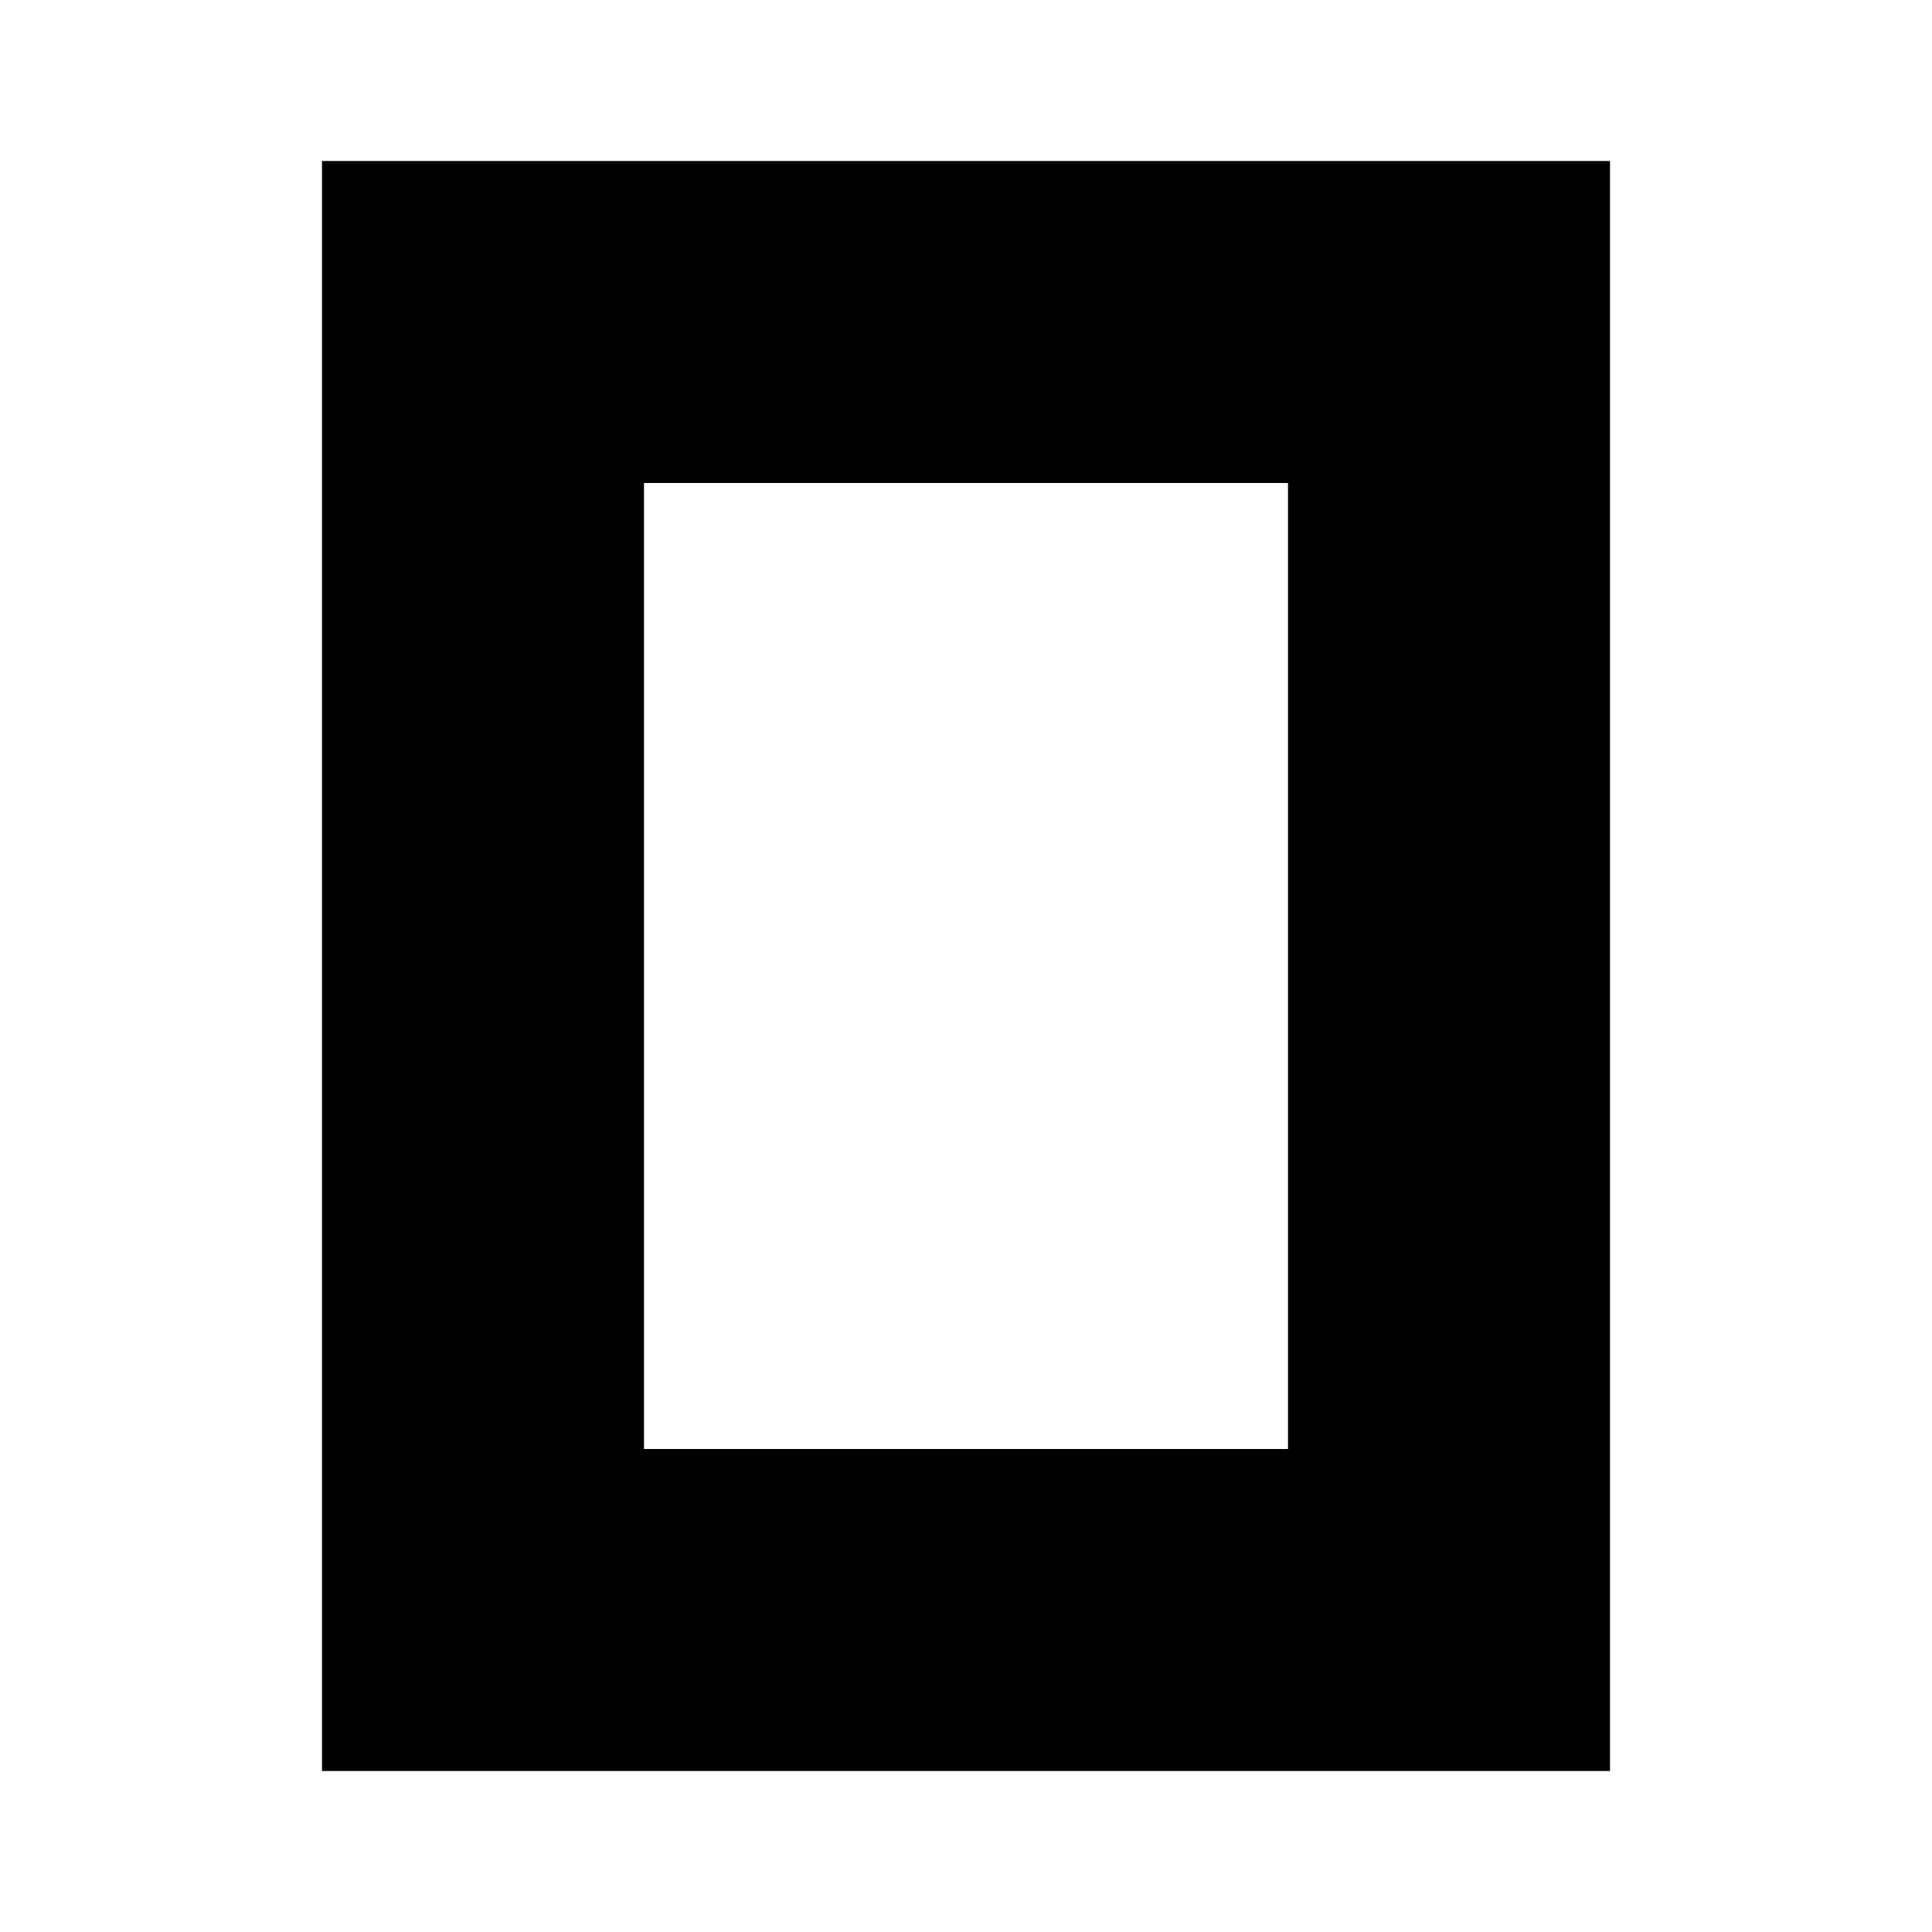
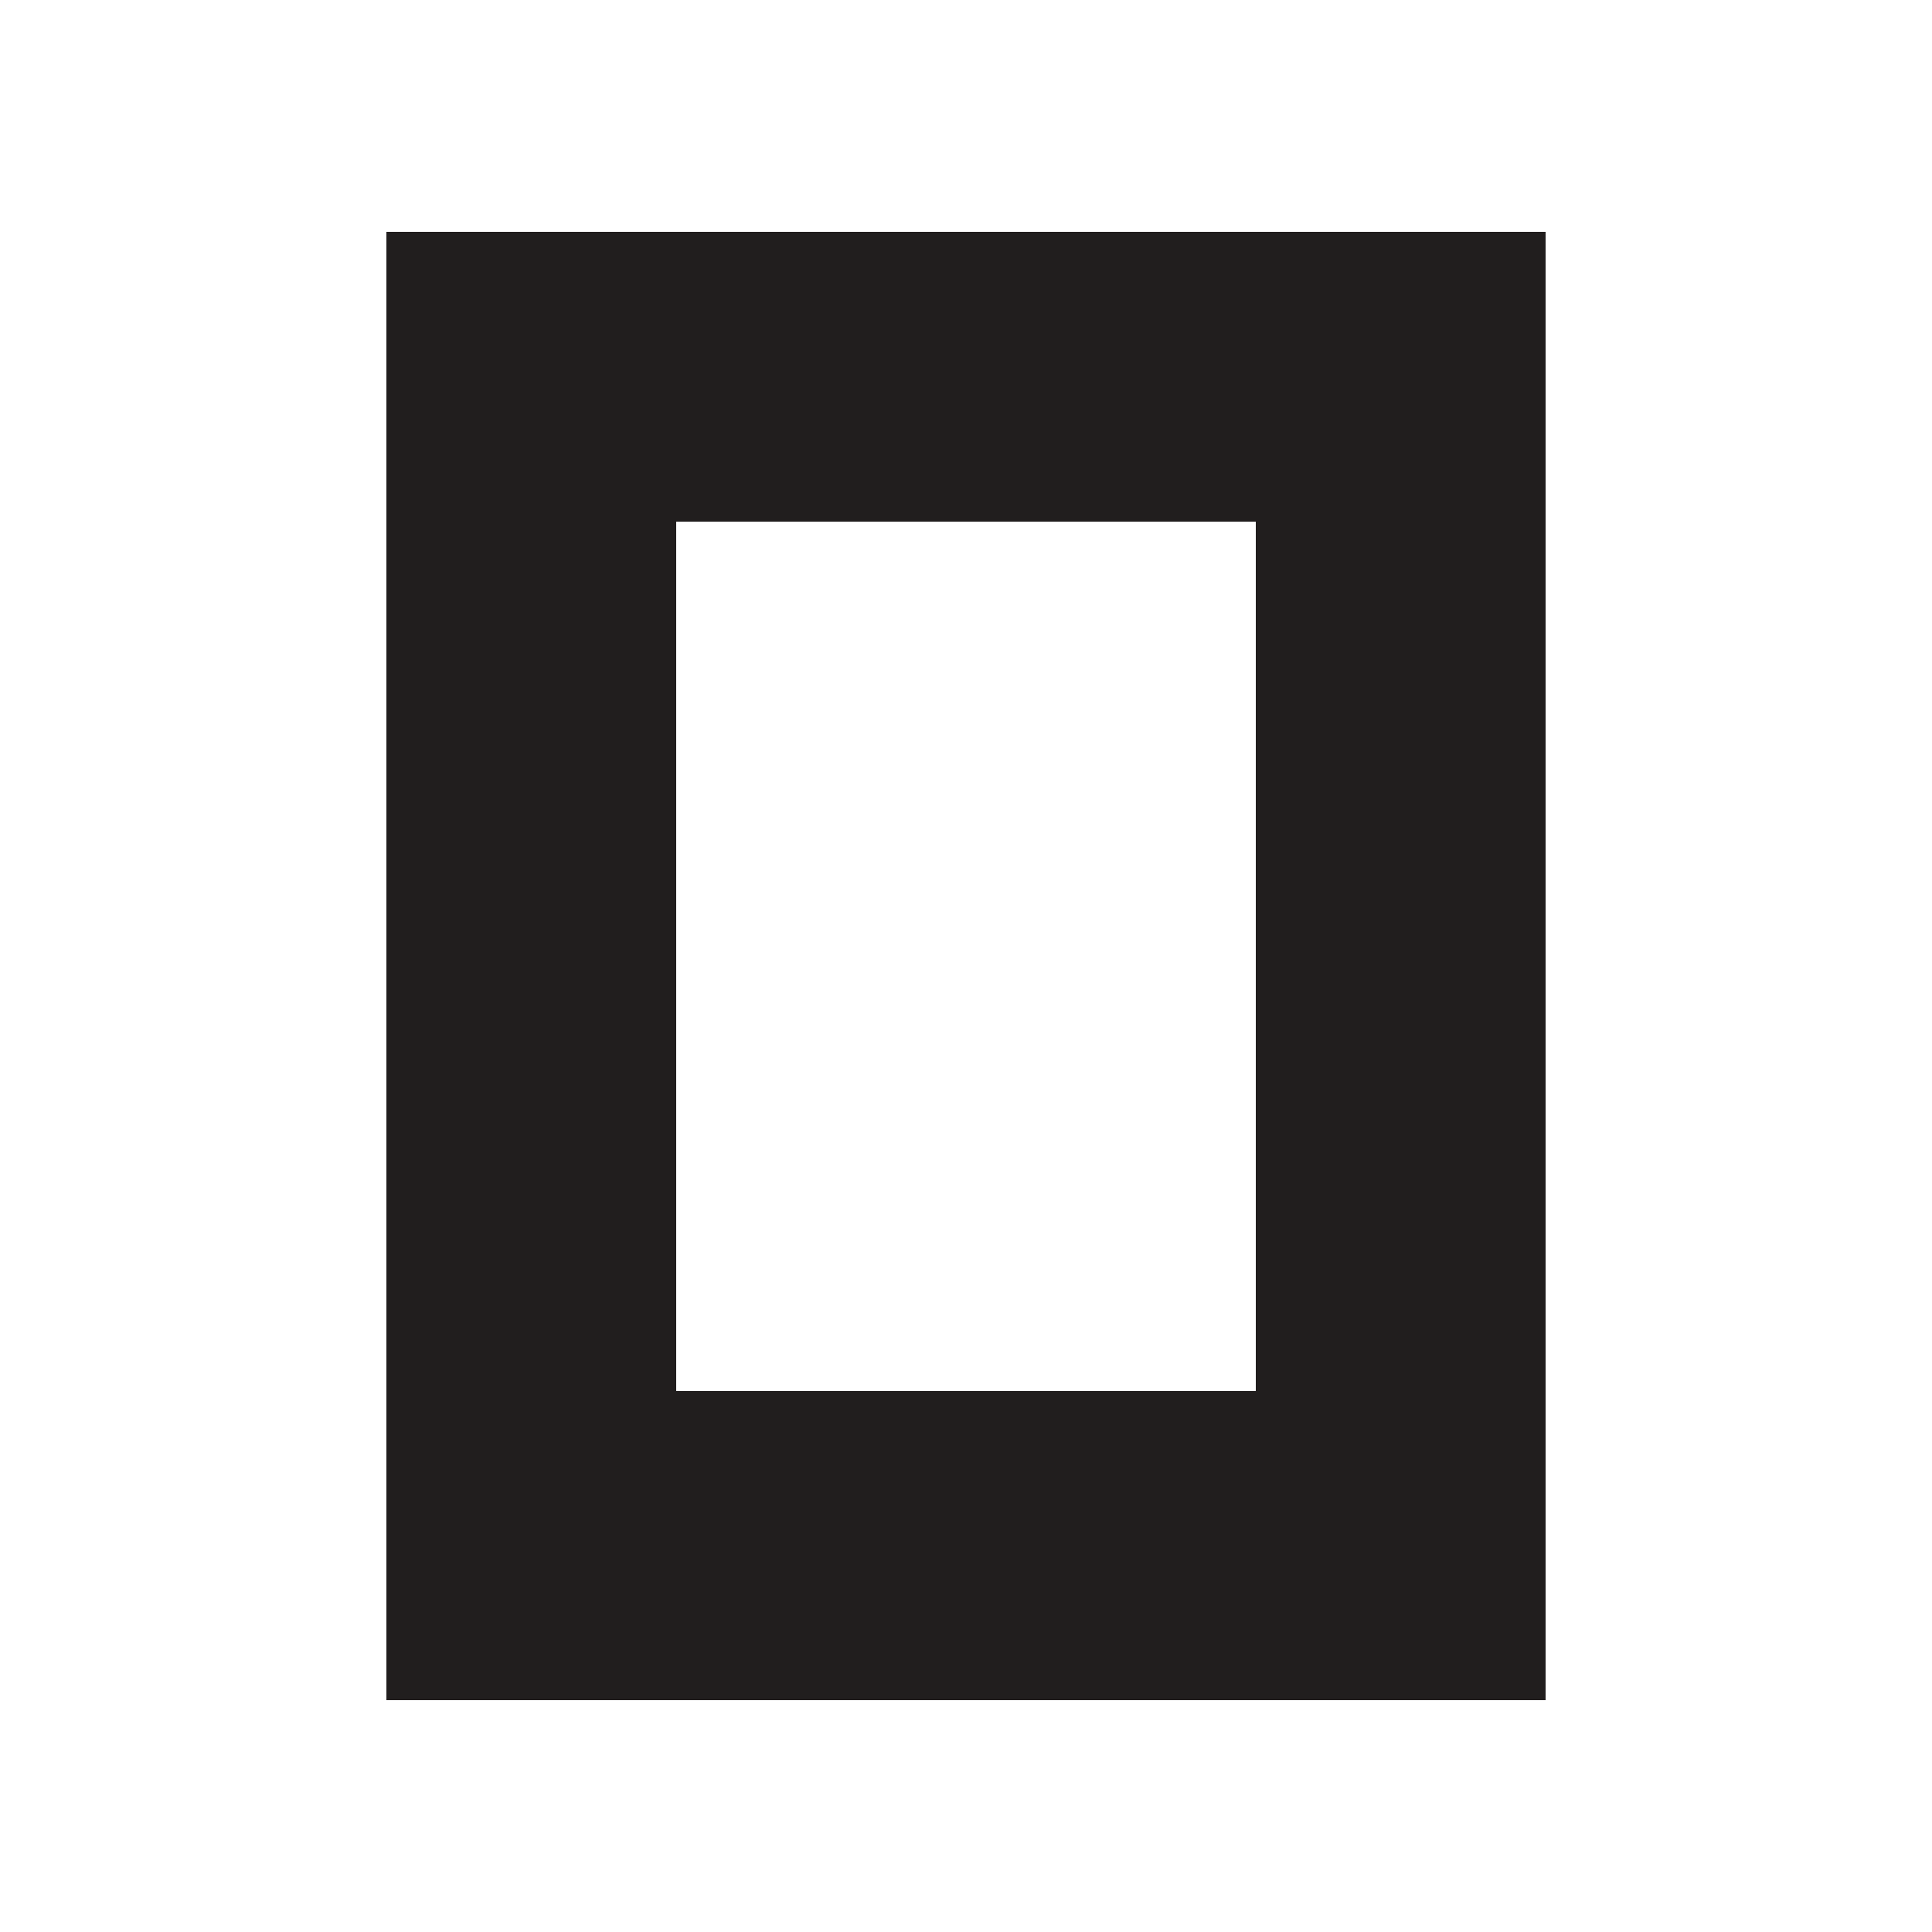
- <svg xmlns="http://www.w3.org/2000/svg" fill="currentColor" fill-rule="evenodd" height="1em" style="flex:none;line-height:1" viewBox="0 0 24 24" width="1em">
-   <path d="M16 6H8v12h8V6zm4 16H4V2h16v20z" />
+ <svg xmlns="http://www.w3.org/2000/svg" width="100" height="100" viewBox="0 0 100 100" fill="none">
+   <path fill-rule="evenodd" clip-rule="evenodd" d="M80 88H20V12H80V88ZM35 27H65V72H35V27Z" fill="#211E1E" />
</svg>
